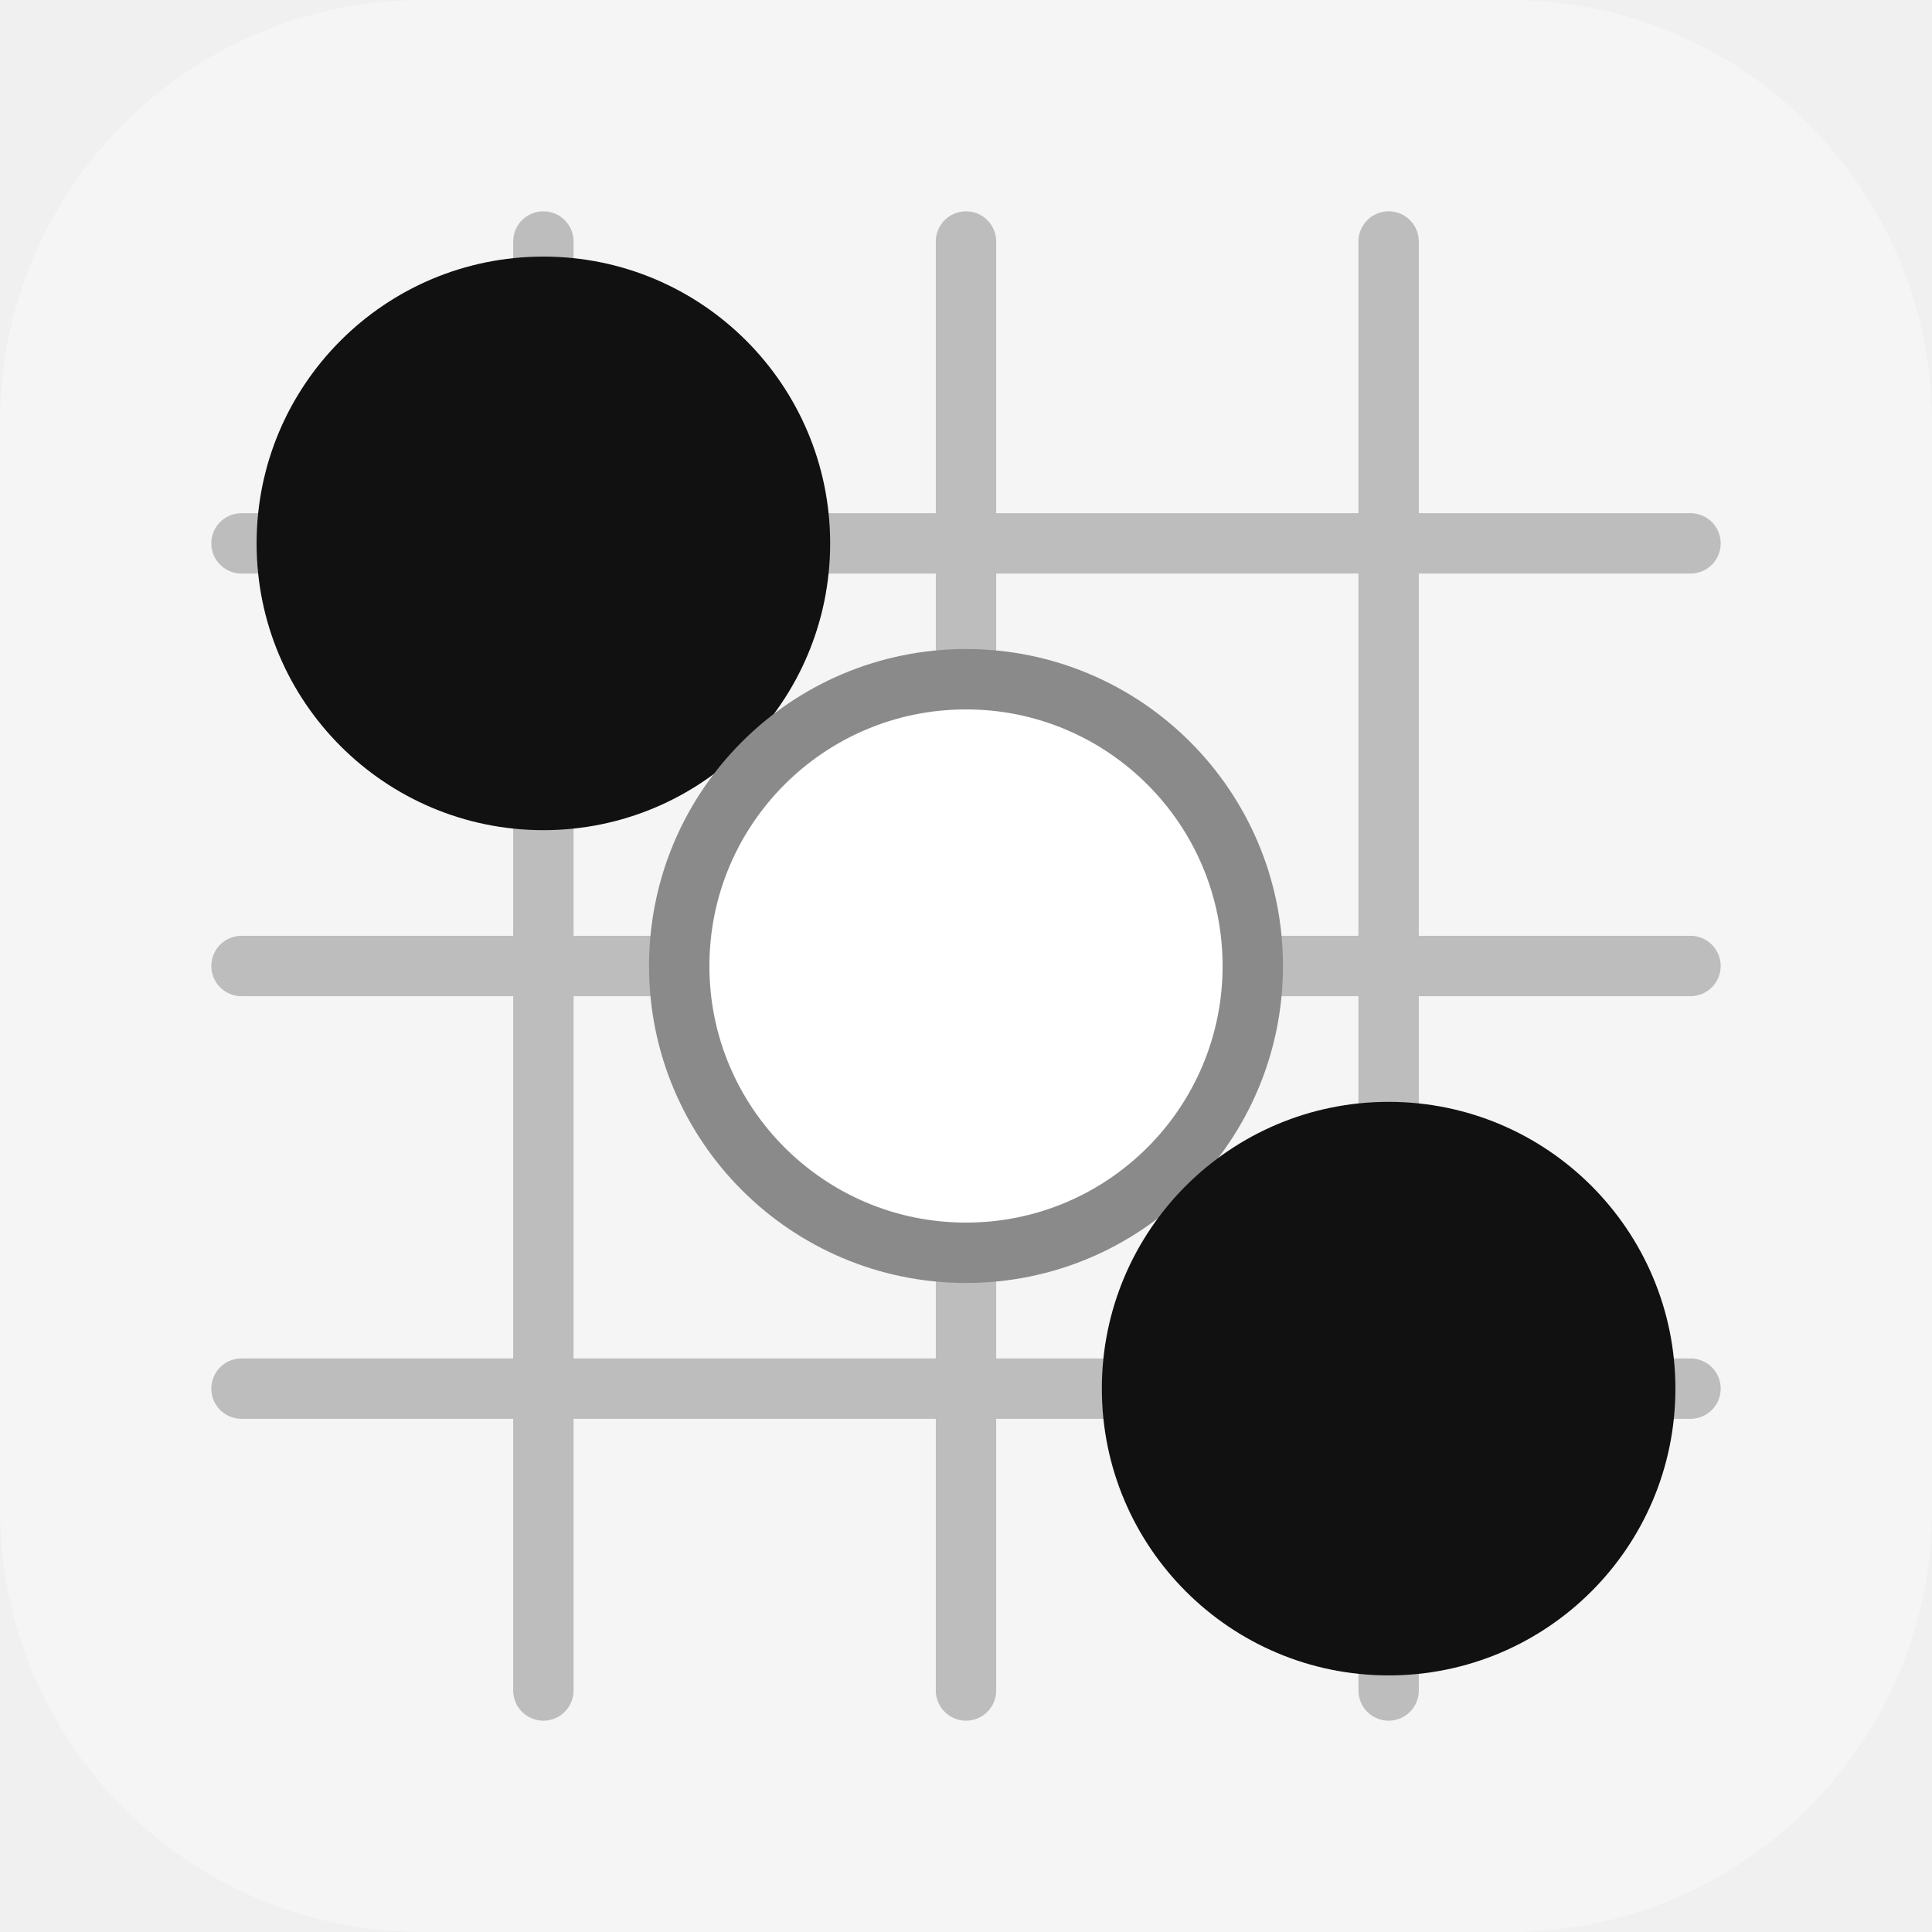
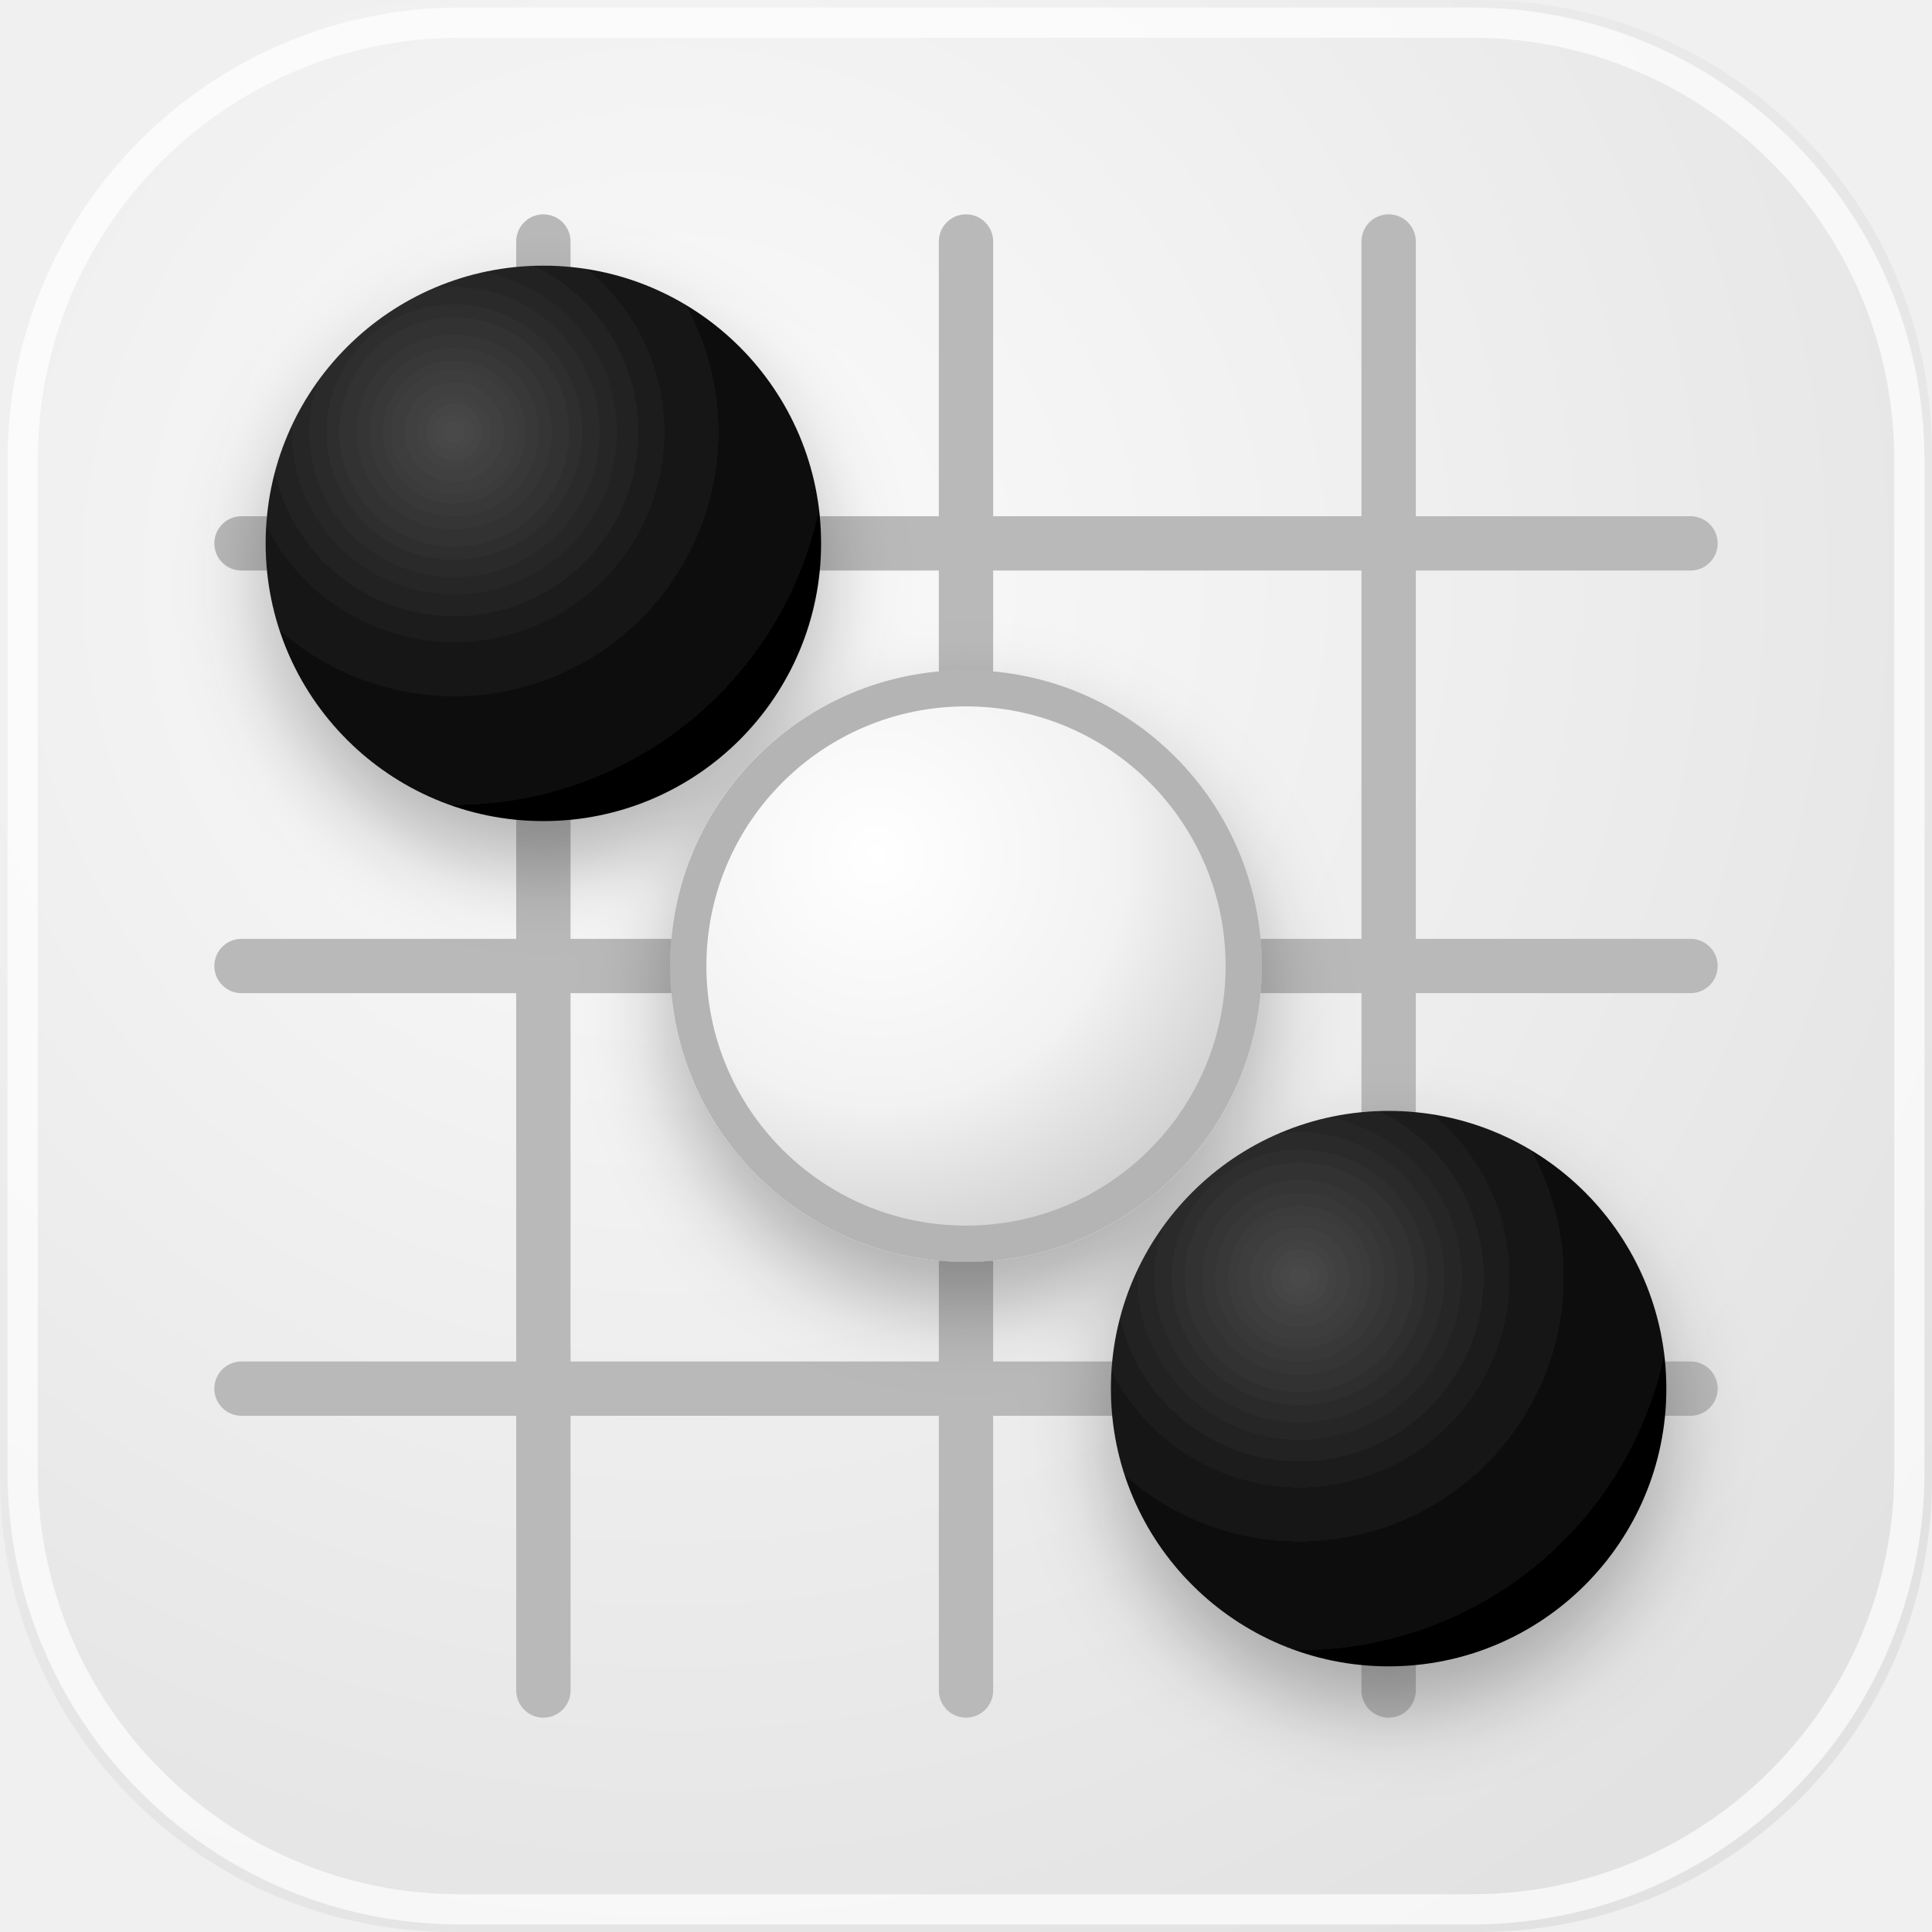
<svg xmlns="http://www.w3.org/2000/svg" viewBox="0 0 64 64" width="64" height="64" role="img" aria-label="五子棋">
-   <rect width="64" height="64" rx="14" fill="#f5f5f5" />
-   <g stroke="#bdbdbd" stroke-width="2" stroke-linecap="round">
+   <defs>
+     <radialGradient id="bg" cx="35%" cy="30%" r="80%">
+       <stop offset="0" stop-color="#fbfbfb" />
+       <stop offset="1" stop-color="#e2e2e2" />
+     </radialGradient>
+     <radialGradient id="black" cx="34%" cy="30%" r="75%">
+       <stop offset="0" stop-color="#4a4a4a" />
+       <stop offset="0.55" stop-color="#151515" />
+       <stop offset="1" stop-color="#020202" />
+     </radialGradient>
+     <radialGradient id="white" cx="34%" cy="30%" r="75%">
+       <stop offset="0" stop-color="#ffffff" />
+       <stop offset="0.6" stop-color="#f2f2f2" />
+       <stop offset="1" stop-color="#cfcfcf" />
+     </radialGradient>
+     <filter id="soft" x="-30%" y="-30%" width="160%" height="160%">
+       <feDropShadow dx="0" dy="1.4" stdDeviation="1.4" flood-color="#000000" flood-opacity="0.28" />
+     </filter>
+   </defs>
+   <rect width="64" height="64" rx="15" fill="url(#bg)" />
+   <rect x="0.75" y="0.75" width="62.5" height="62.5" rx="14.5" fill="none" stroke="#ffffff" stroke-opacity="0.7" />
+   <g stroke="#b9b9b9" stroke-width="1.8" stroke-linecap="round">
    <path d="M18 8v48M32 8v48M46 8v48M8 18h48M8 32h48M8 46h48" />
  </g>
-   <circle cx="18" cy="18" r="9.5" fill="#111111" />
-   <circle cx="32" cy="32" r="9.5" fill="#ffffff" stroke="#8a8a8a" stroke-width="2" />
-   <circle cx="46" cy="46" r="9.5" fill="#111111" />
+   <g filter="url(#soft)">
+     <circle cx="18" cy="18" r="9.2" fill="url(#black)" />
+     <circle cx="32" cy="32" r="9.2" fill="url(#white)" stroke="#b4b4b4" stroke-width="1.2" />
+     <circle cx="46" cy="46" r="9.2" fill="url(#black)" />
+   </g>
</svg>
